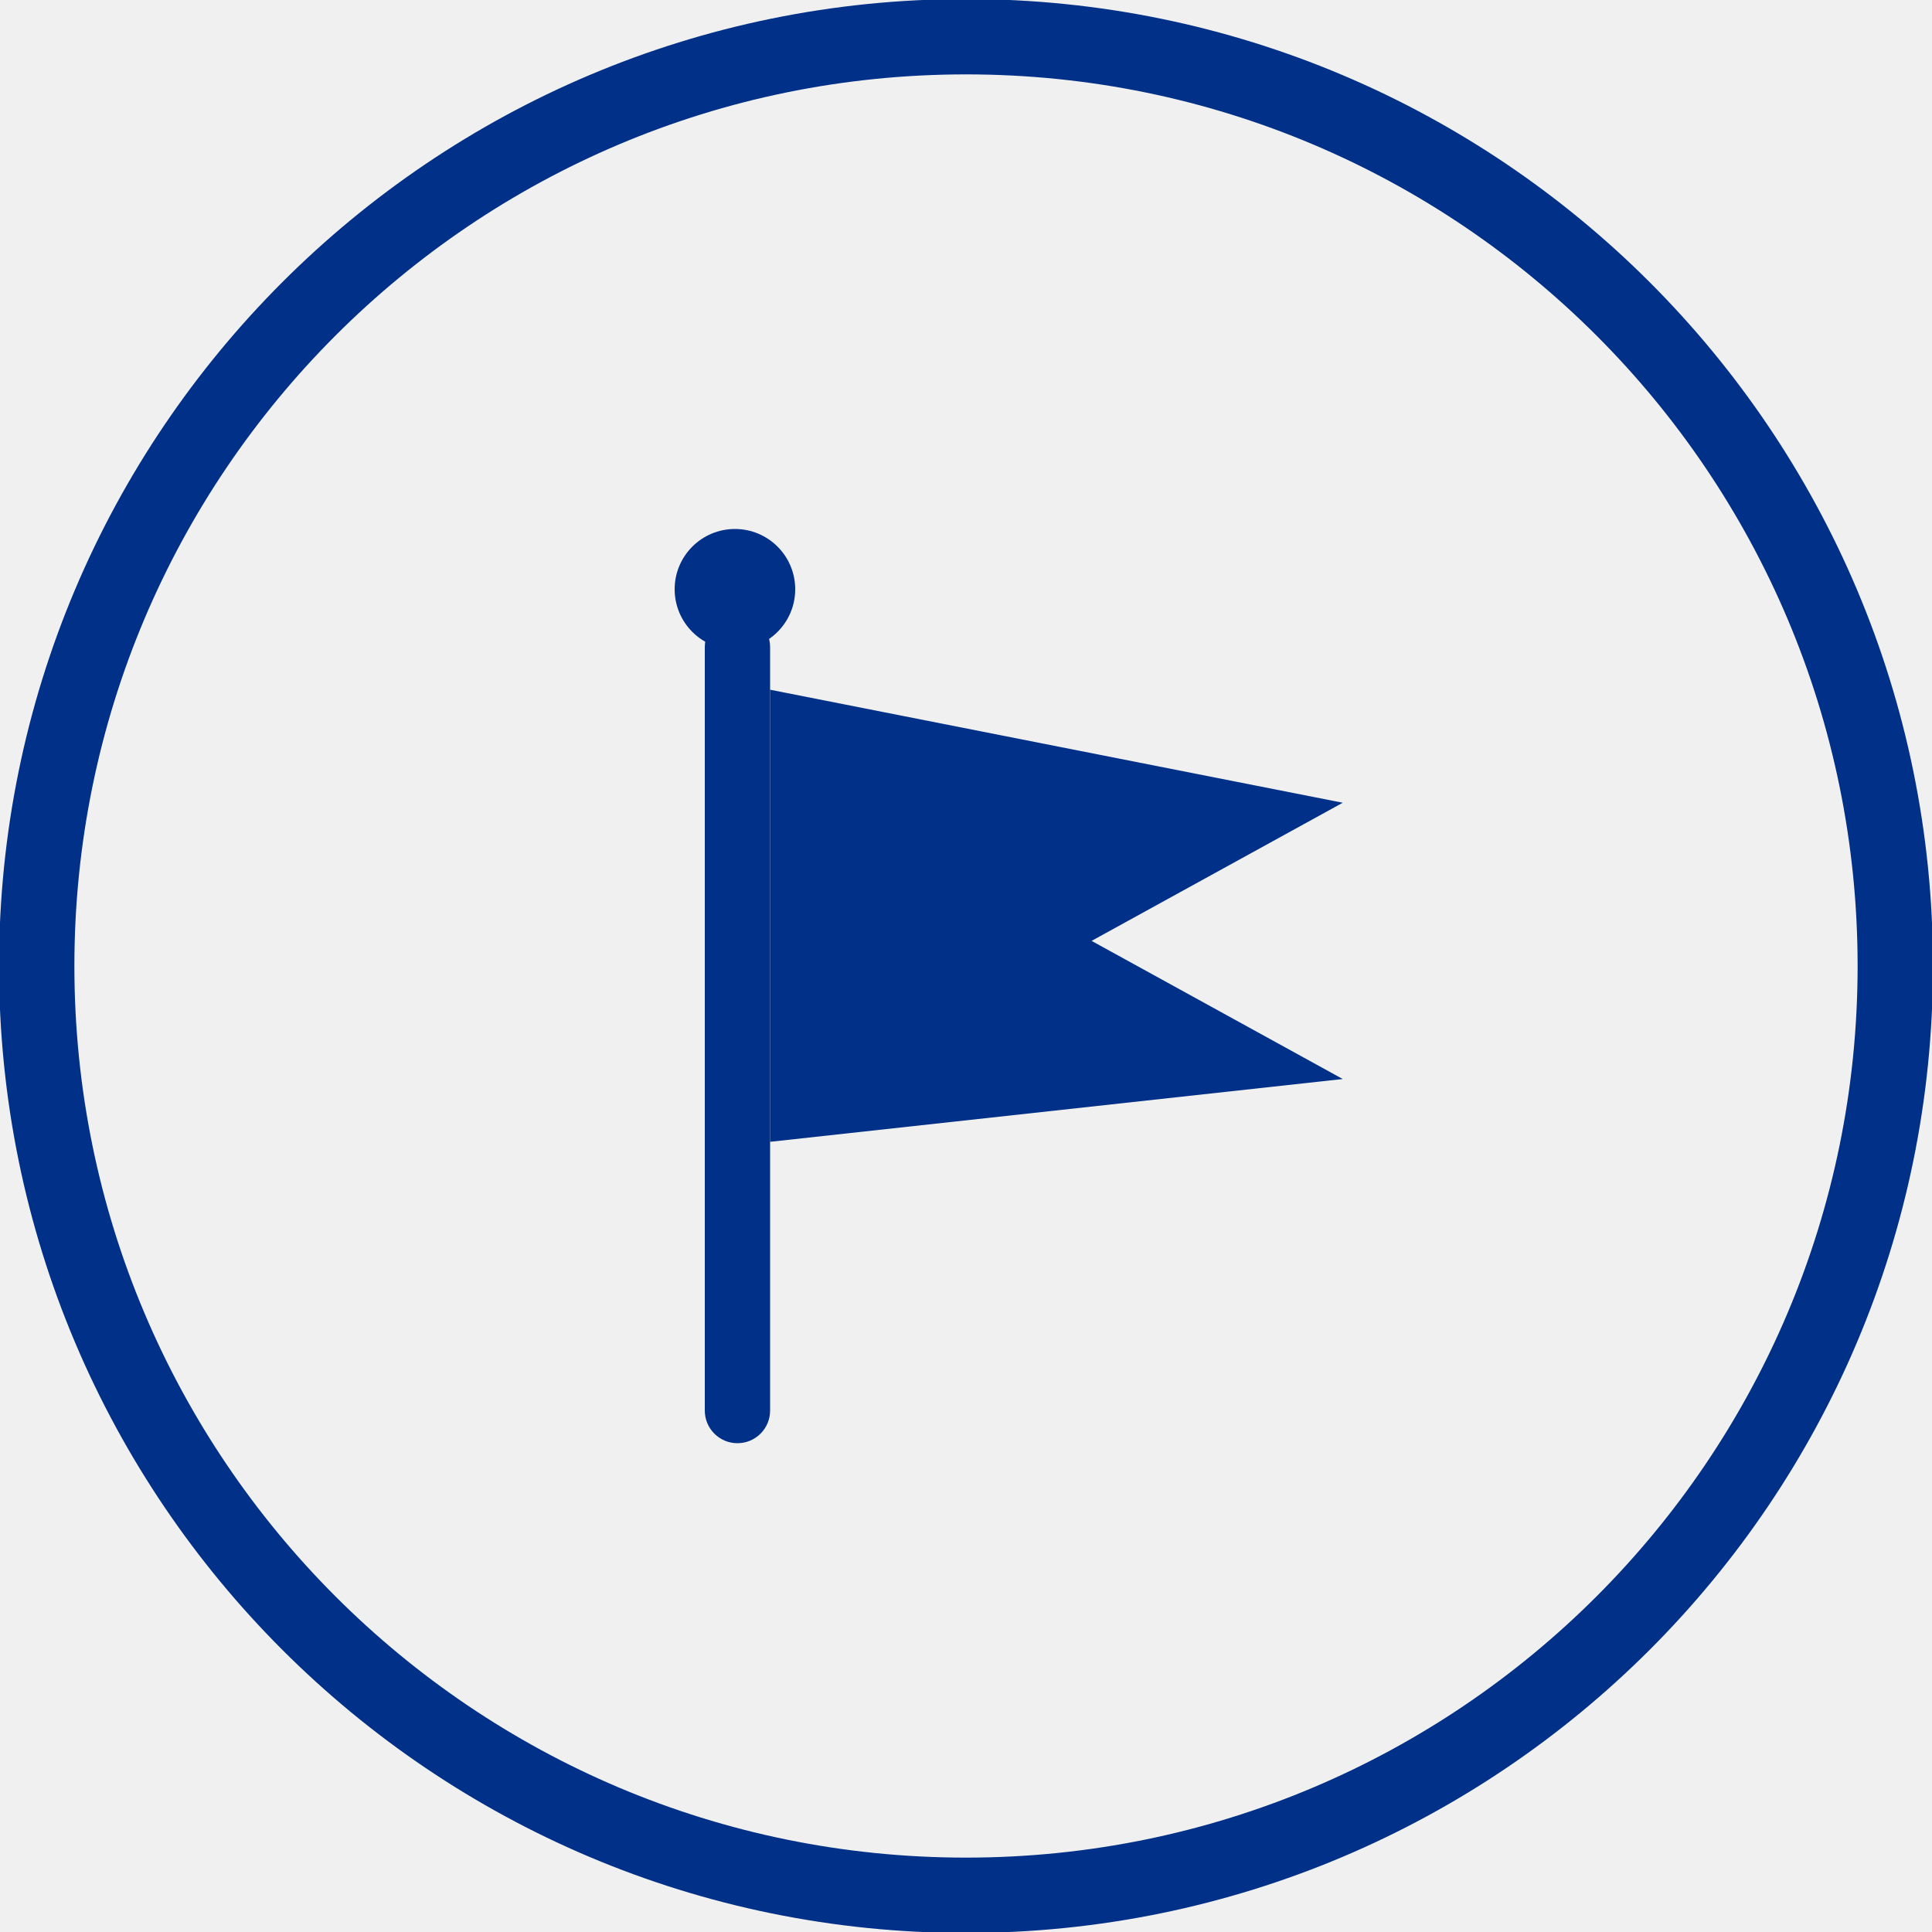
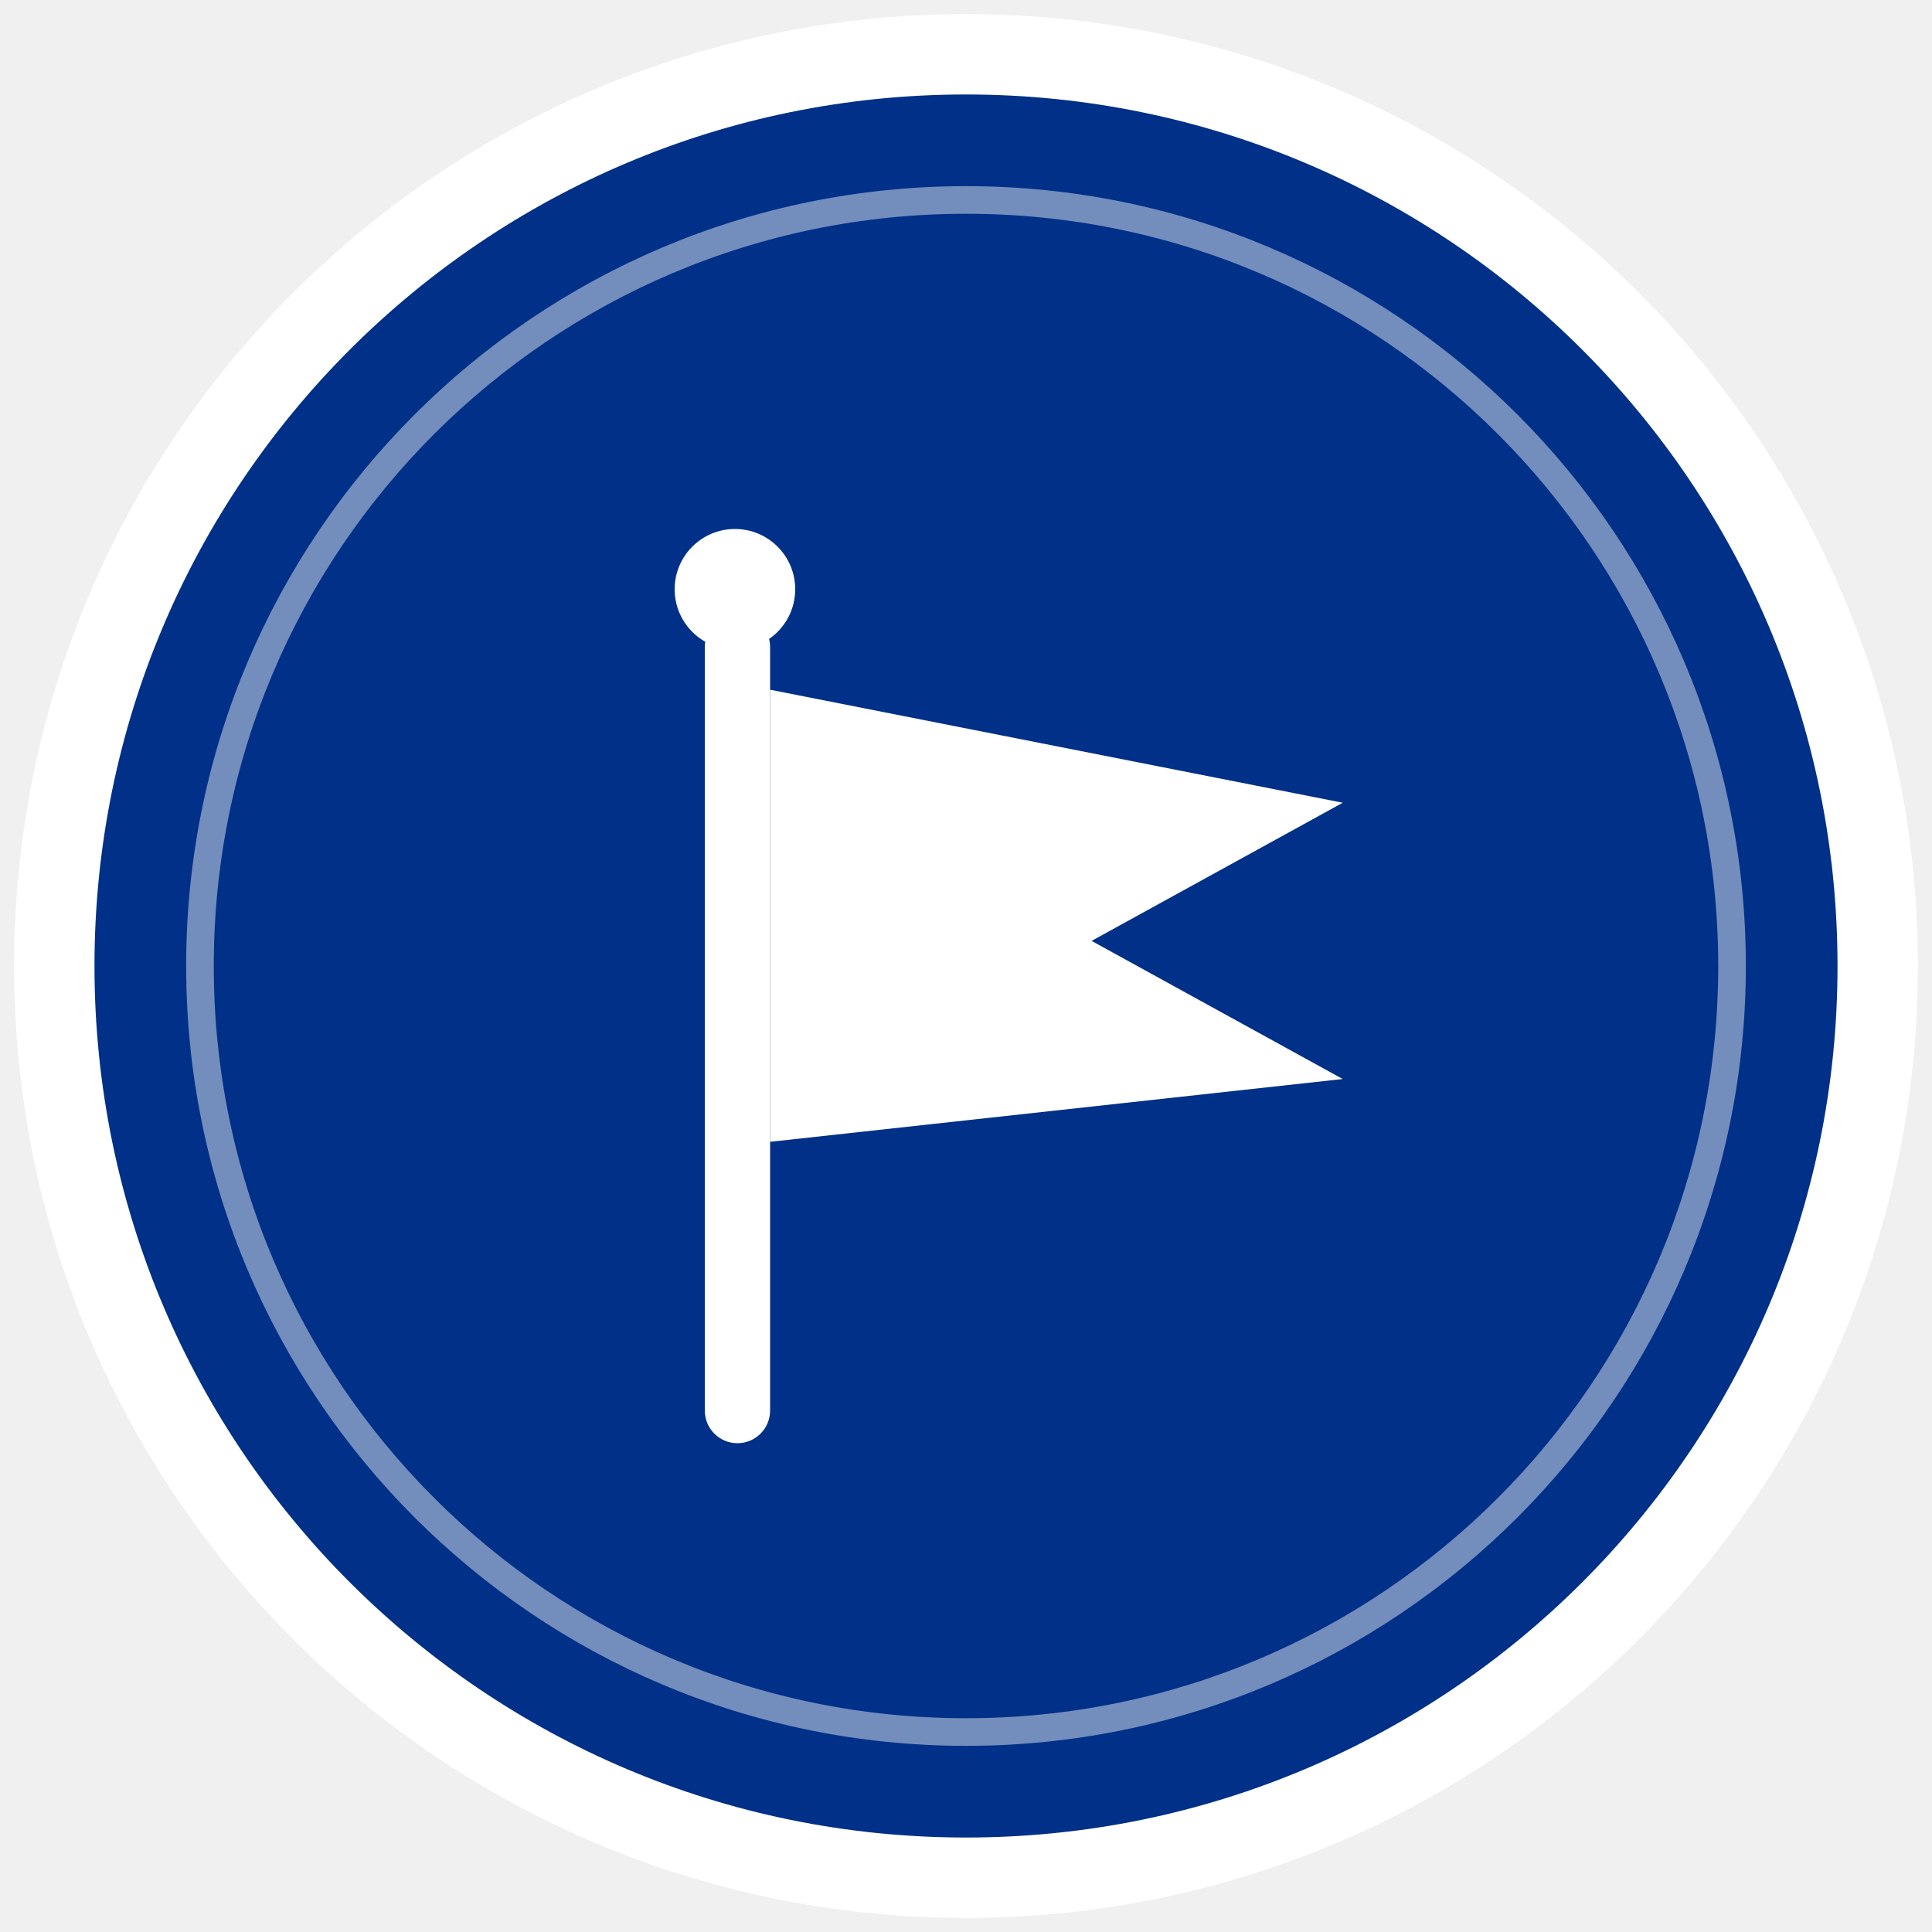
<svg xmlns="http://www.w3.org/2000/svg" viewBox="0 0 100 100" width="512" height="512" role="img" aria-label="ColorWay Sports">
  <g transform="translate(50 50) scale(1.3) translate(-50 -50)">
-     <circle cx="50" cy="50" r="37" fill="none" stroke="#003087" stroke-width="3" />
+     <circle cx="50" cy="50" r="36.3" fill="#003087" stroke="#ffffff" stroke-width="3.2" />
+     <circle cx="50" cy="50" r="30.5" fill="none" stroke="#ffffff" stroke-width="1.1" opacity="0.45" />
    <g transform="translate(0,3)">
-       <circle cx="40.8" cy="32" r="2.4" fill="#003087" />
-       <rect x="39.6" y="33" width="2.6" height="33" rx="1.3" fill="#003087" />
-       <path d="M42.2,36 L65,40.5 L55,46 L65,51.5 L42.2,54 Z" fill="#003087" />
+       <circle cx="40.8" cy="32" r="2.4" fill="#ffffff" />
+       <rect x="39.6" y="33" width="2.6" height="33" rx="1.3" fill="#ffffff" />
+       <path d="M42.2,36 L65,40.5 L55,46 L65,51.5 L42.2,54 Z" fill="#ffffff" />
    </g>
  </g>
</svg>
